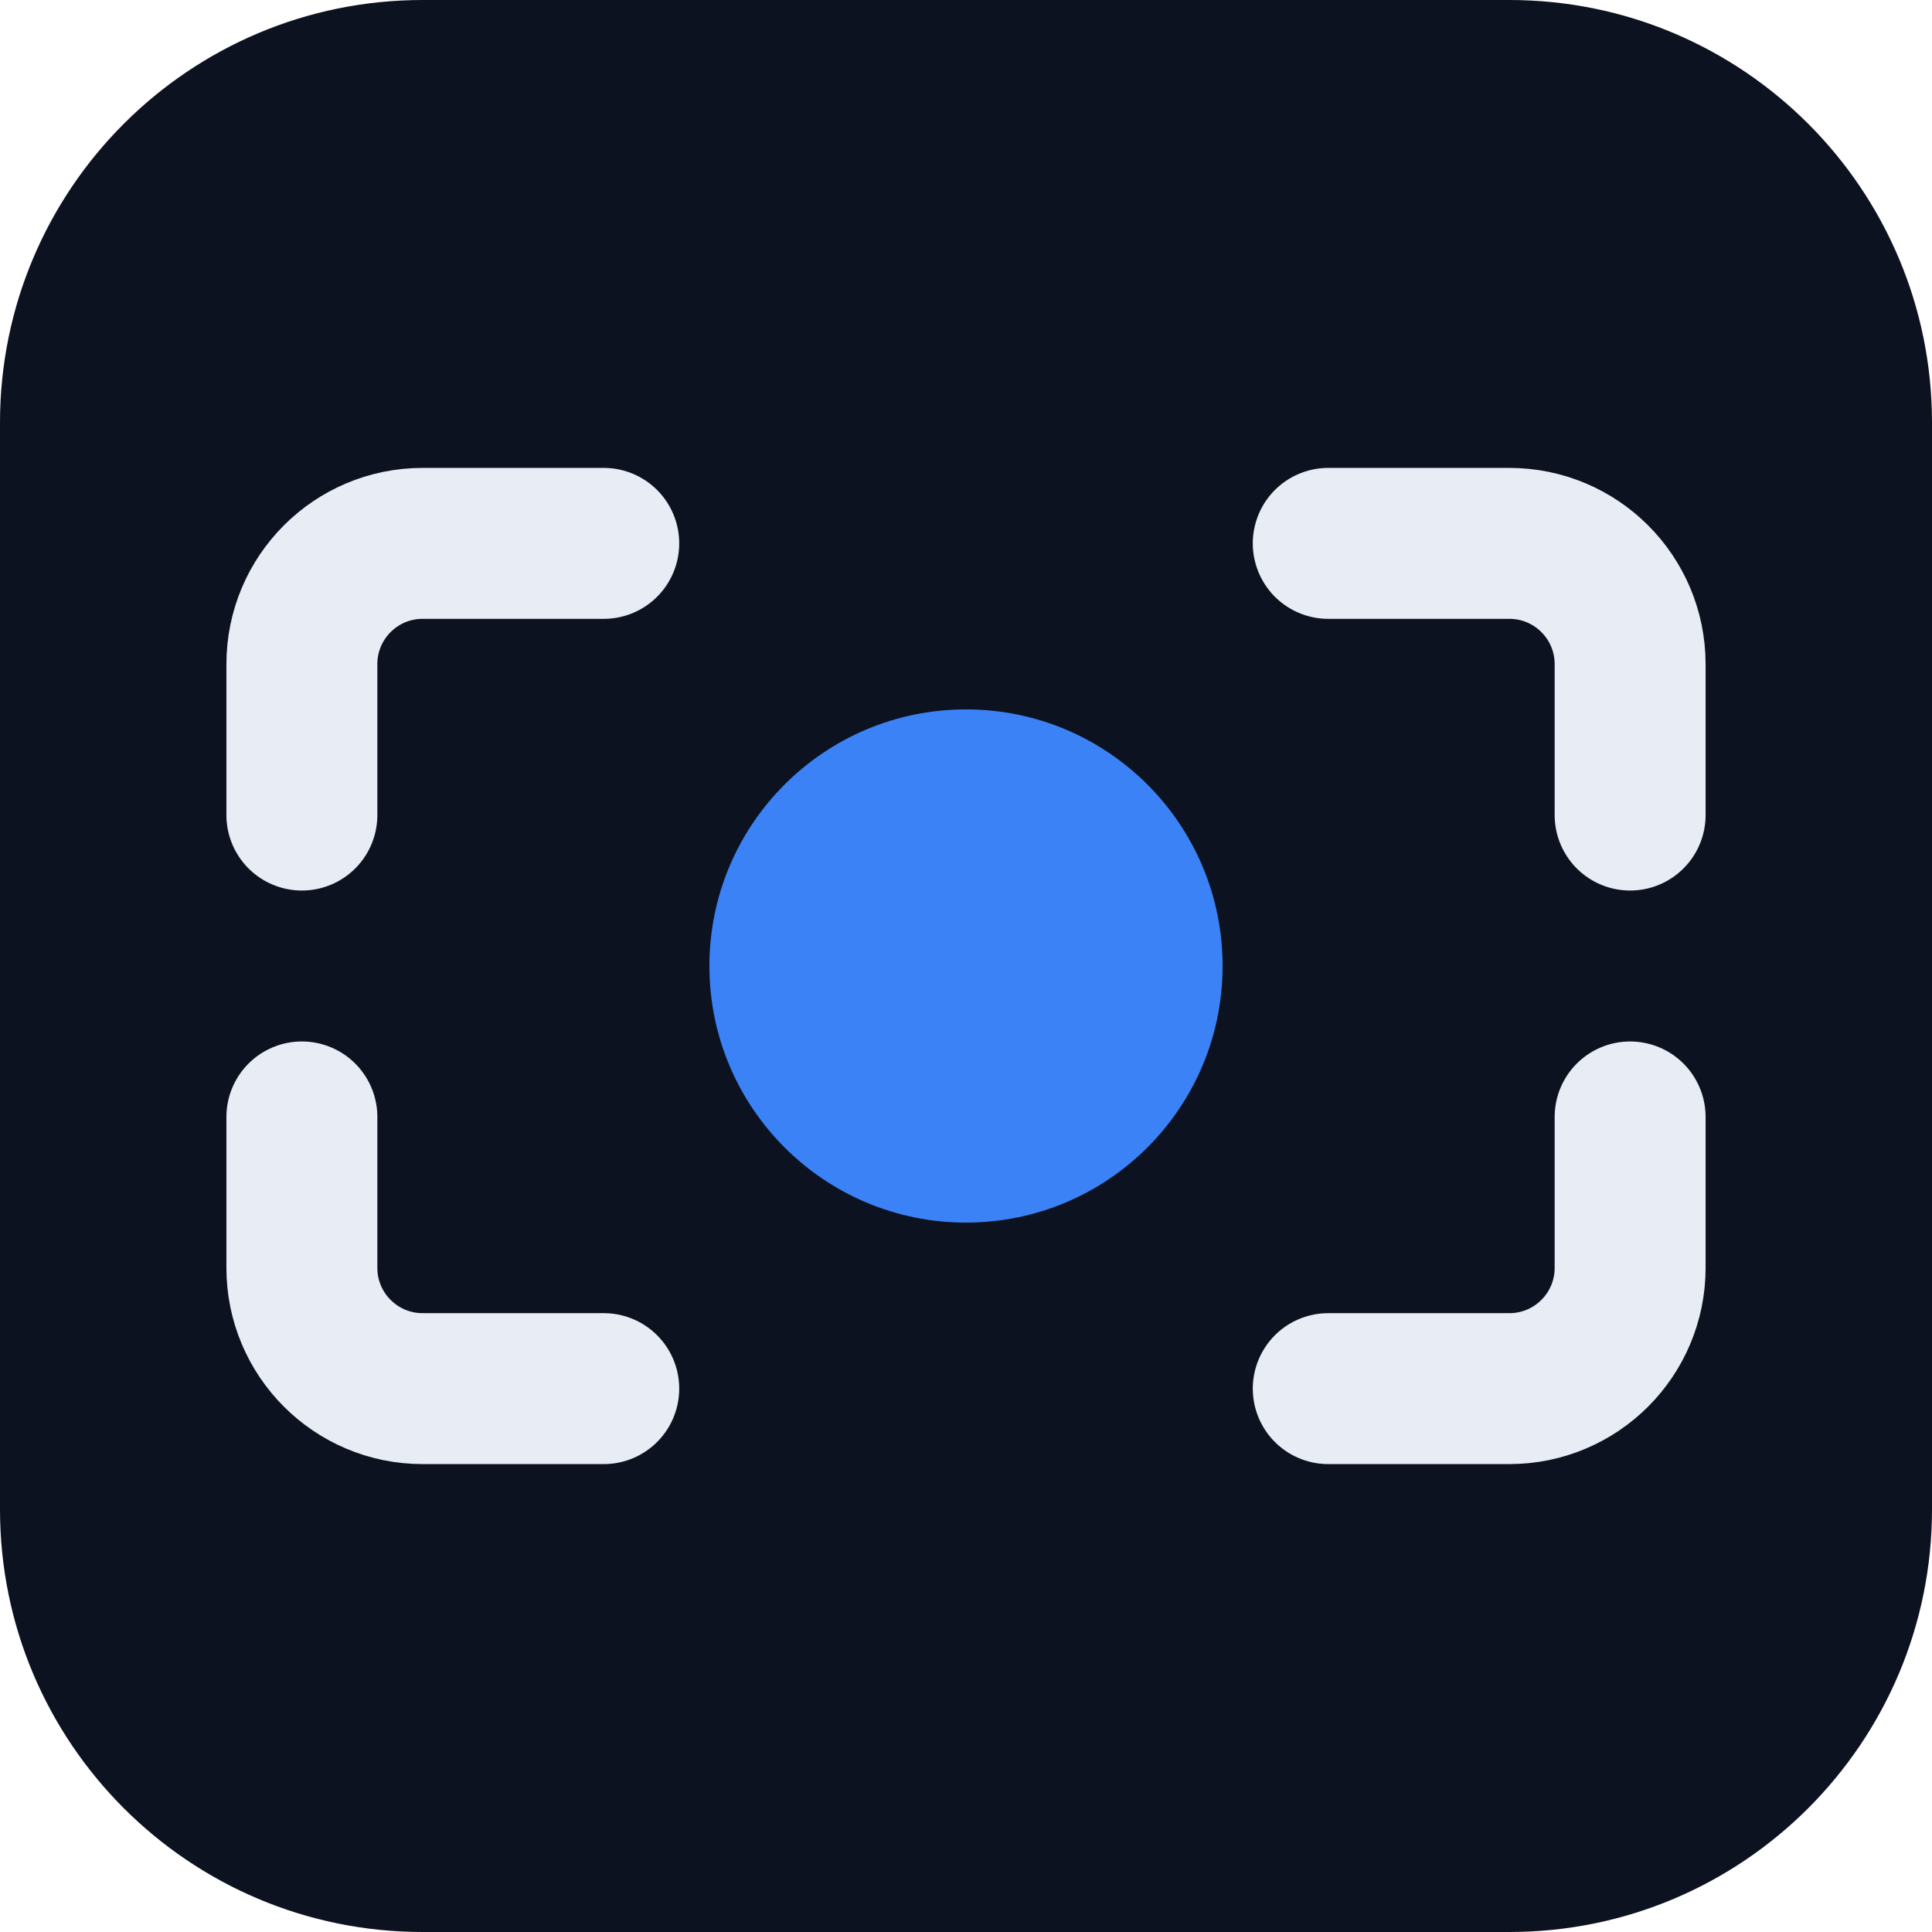
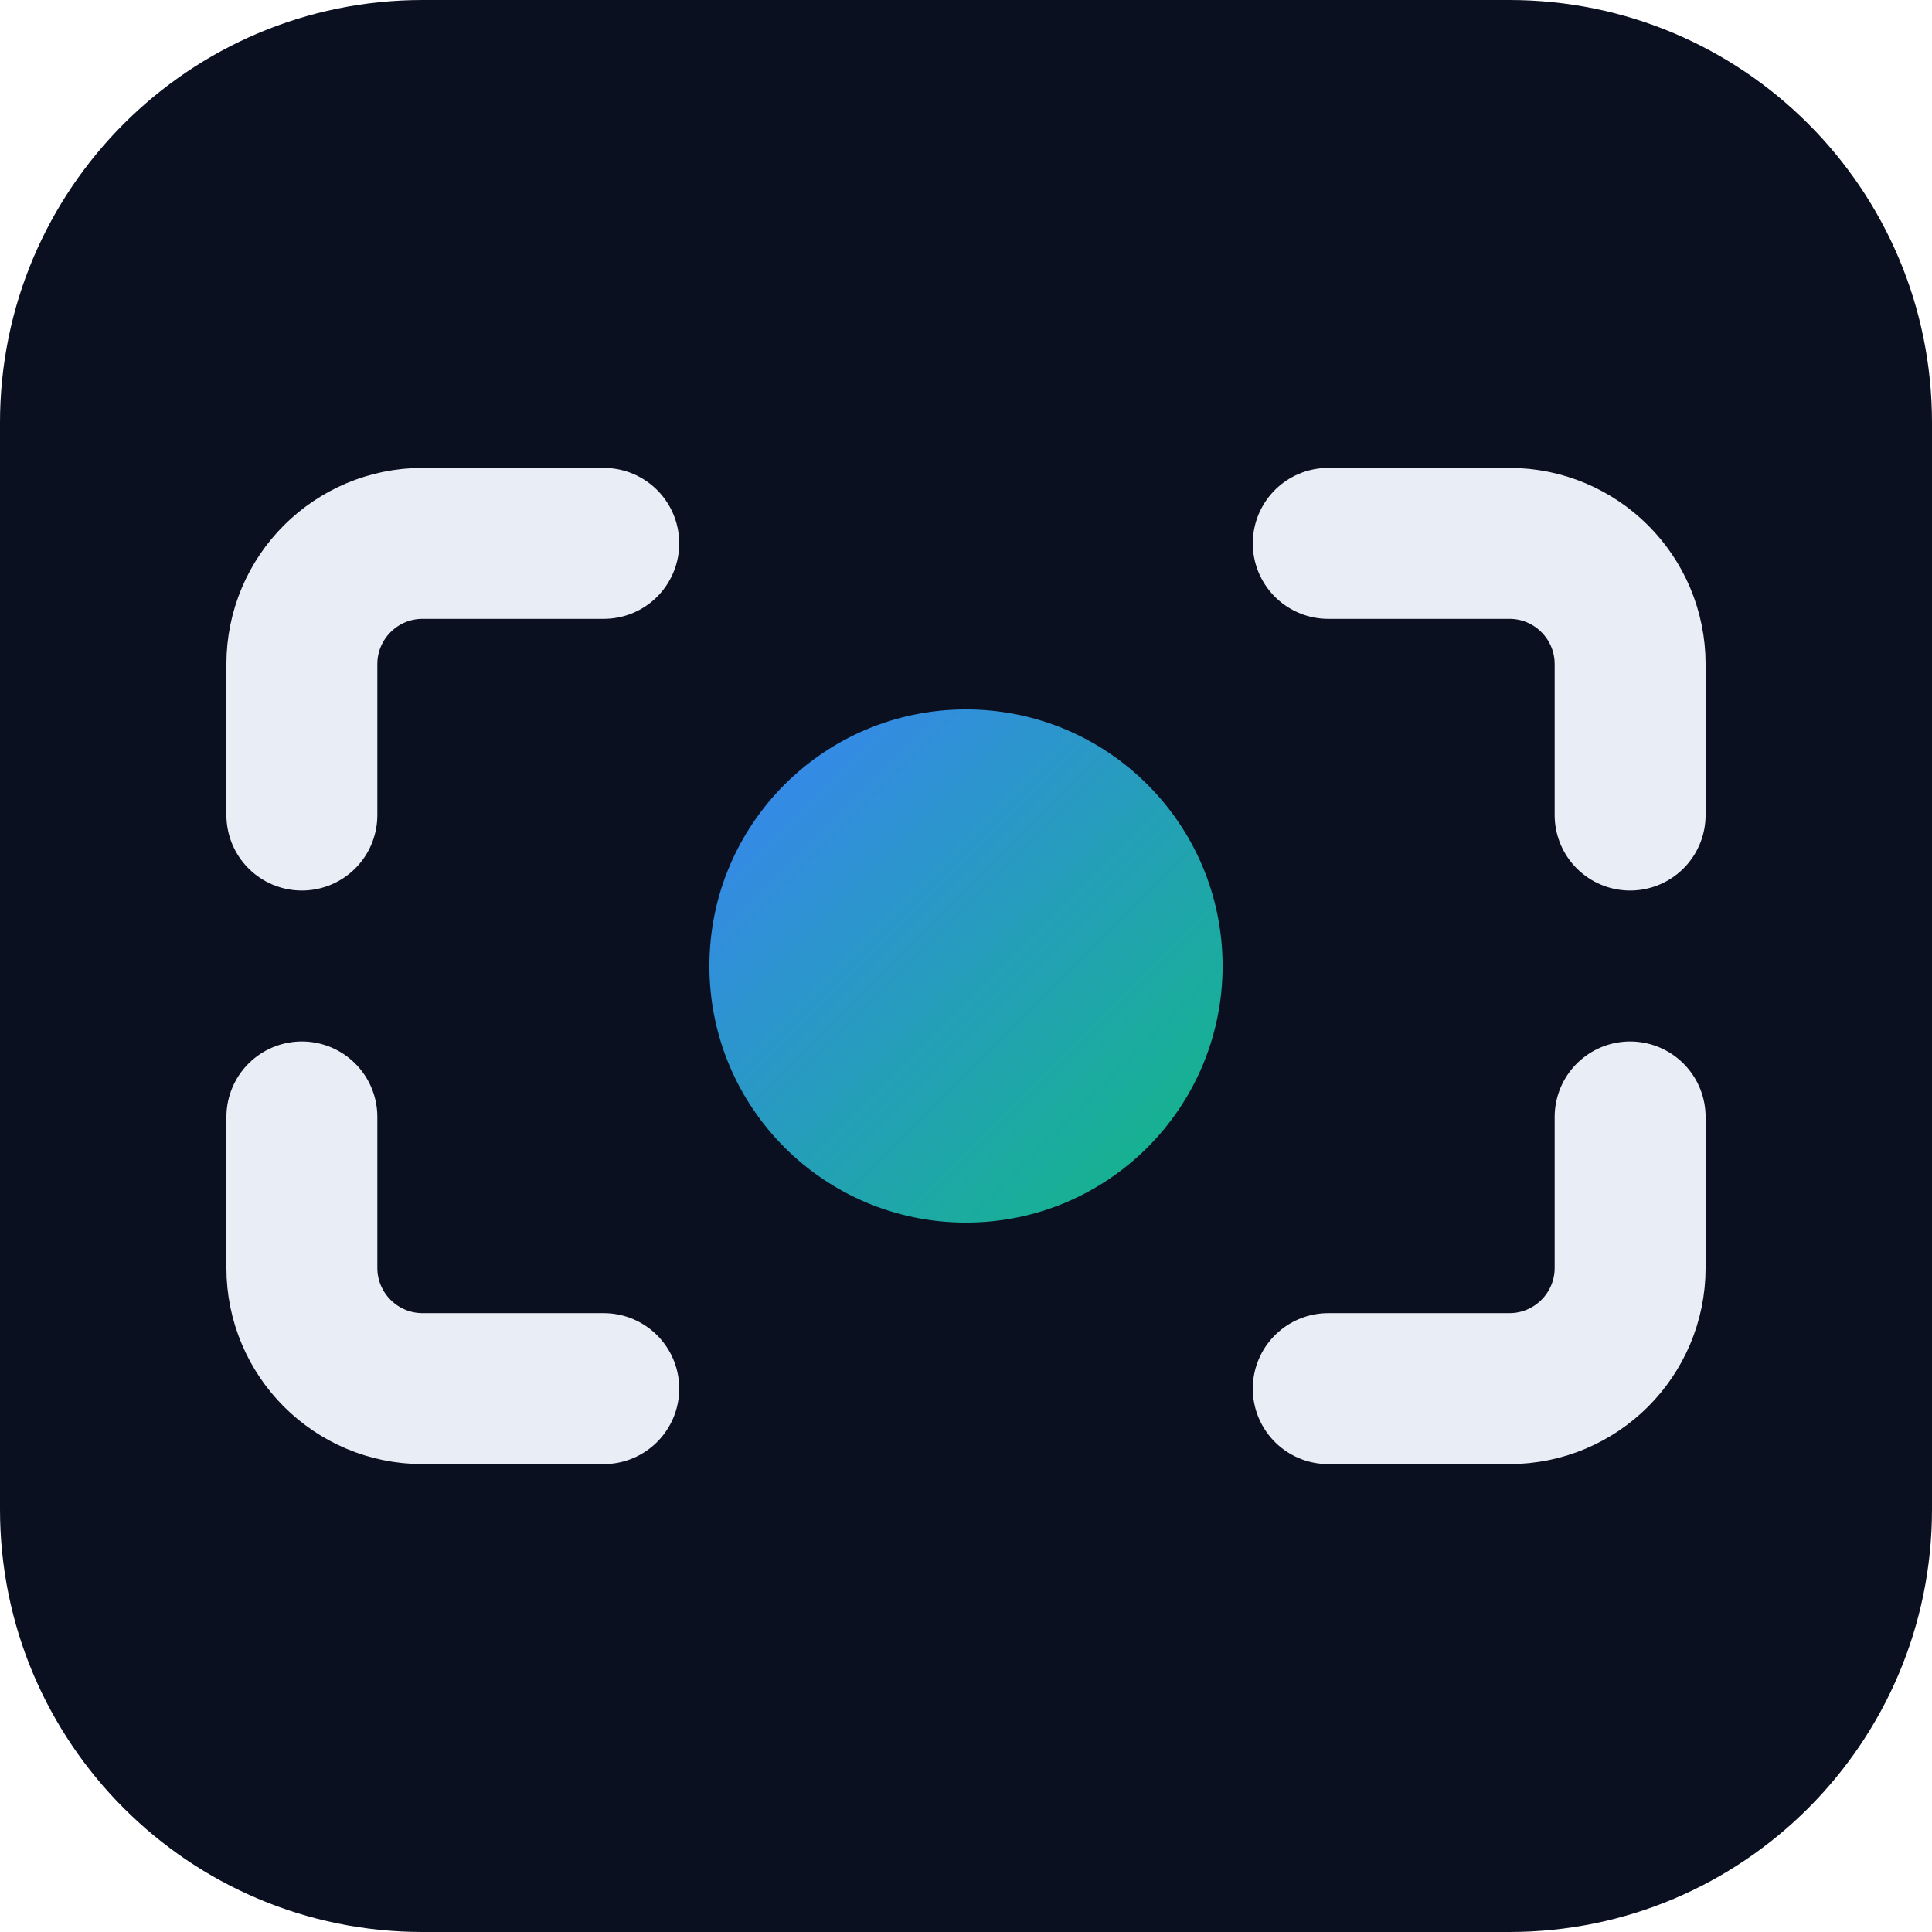
<svg xmlns="http://www.w3.org/2000/svg" viewBox="0 0 32 32">
-   <rect width="32" height="32" rx="7" fill="#0d1220" />
-   <path d="M5 13.5V11a2 2 0 0 1 2-2h3M22 9h3a2 2 0 0 1 2 2v2.5M27 18.5V21a2 2 0 0 1-2 2h-3M10 23H7a2 2 0 0 1-2-2v-2.5" fill="none" stroke="#e8ecf4" stroke-width="2.5" stroke-linecap="round" />
-   <circle cx="16" cy="16" r="4.25" fill="#3b82f6" />
+   <defs>
+     <linearGradient id="g" x1="0" y1="0" x2="1" y2="1">
+       <stop offset="0" stop-color="#3b82f6" />
+       <stop offset="1" stop-color="#10b981" />
+     </linearGradient>
+   </defs>
+   <rect width="32" height="32" rx="7" fill="#0a1020" />
+   <path d="M5 13.5V11a2 2 0 0 1 2-2h3M22 9h3a2 2 0 0 1 2 2v2.5M27 18.5V21a2 2 0 0 1-2 2h-3M10 23H7a2 2 0 0 1-2-2v-2.5" fill="none" stroke="#e9edf5" stroke-width="2.5" stroke-linecap="round" />
+   <circle cx="16" cy="16" r="4.25" fill="url(#g)" />
</svg>
